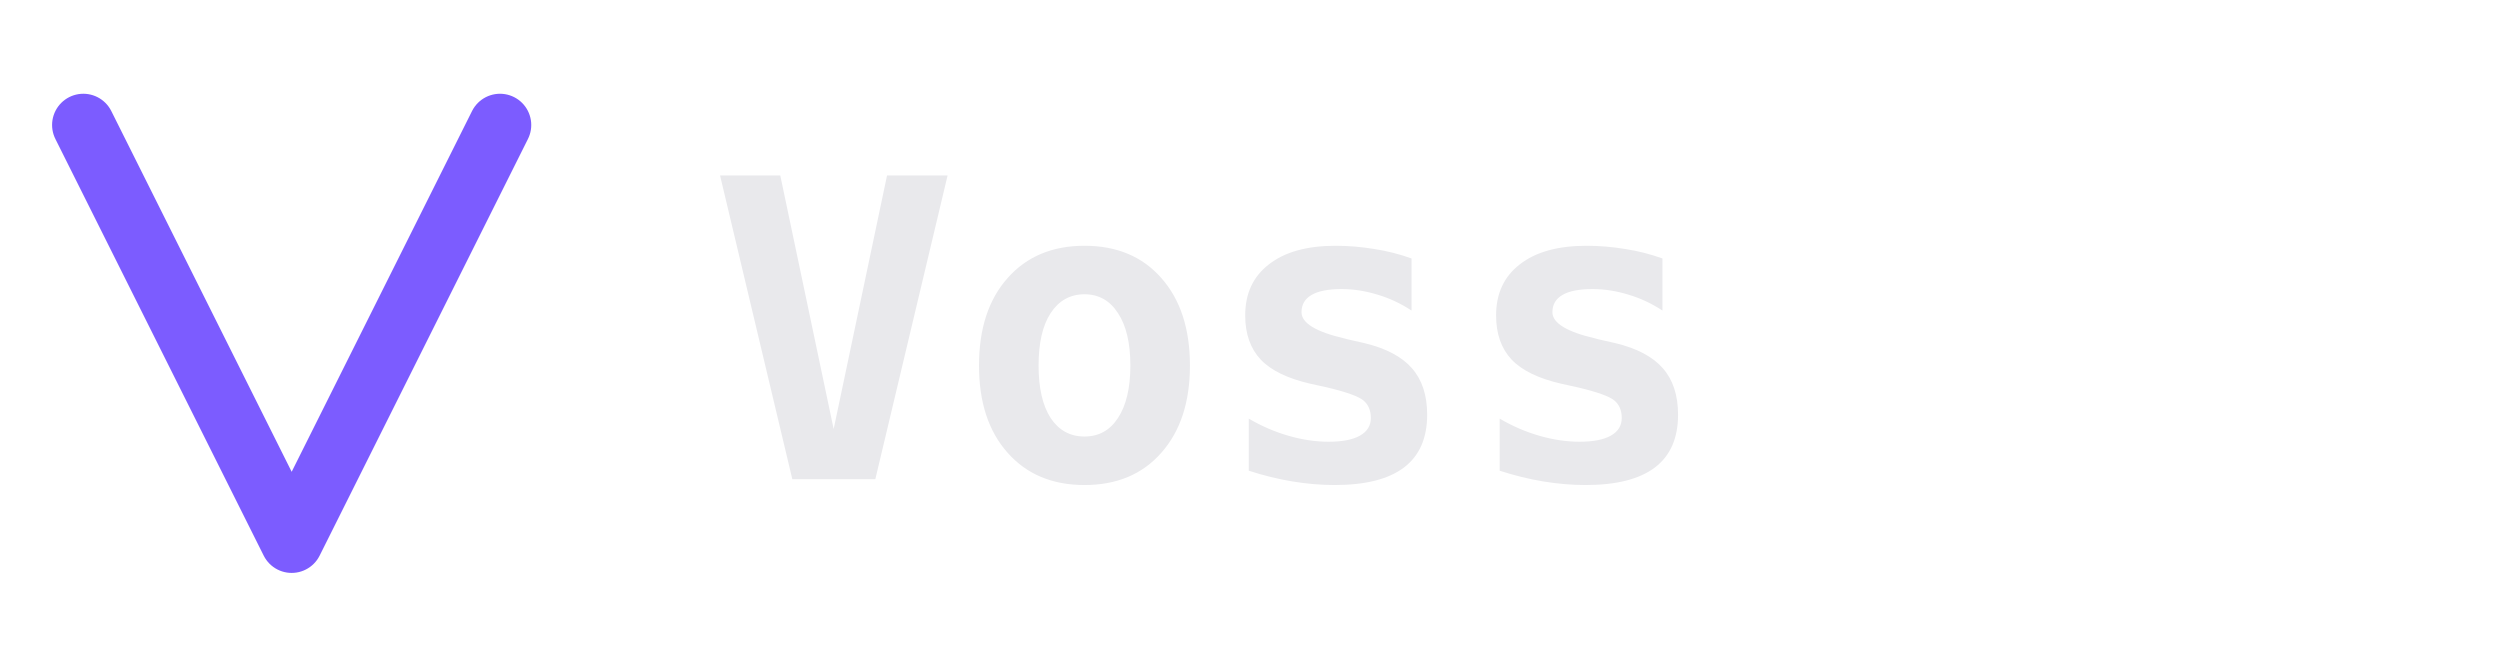
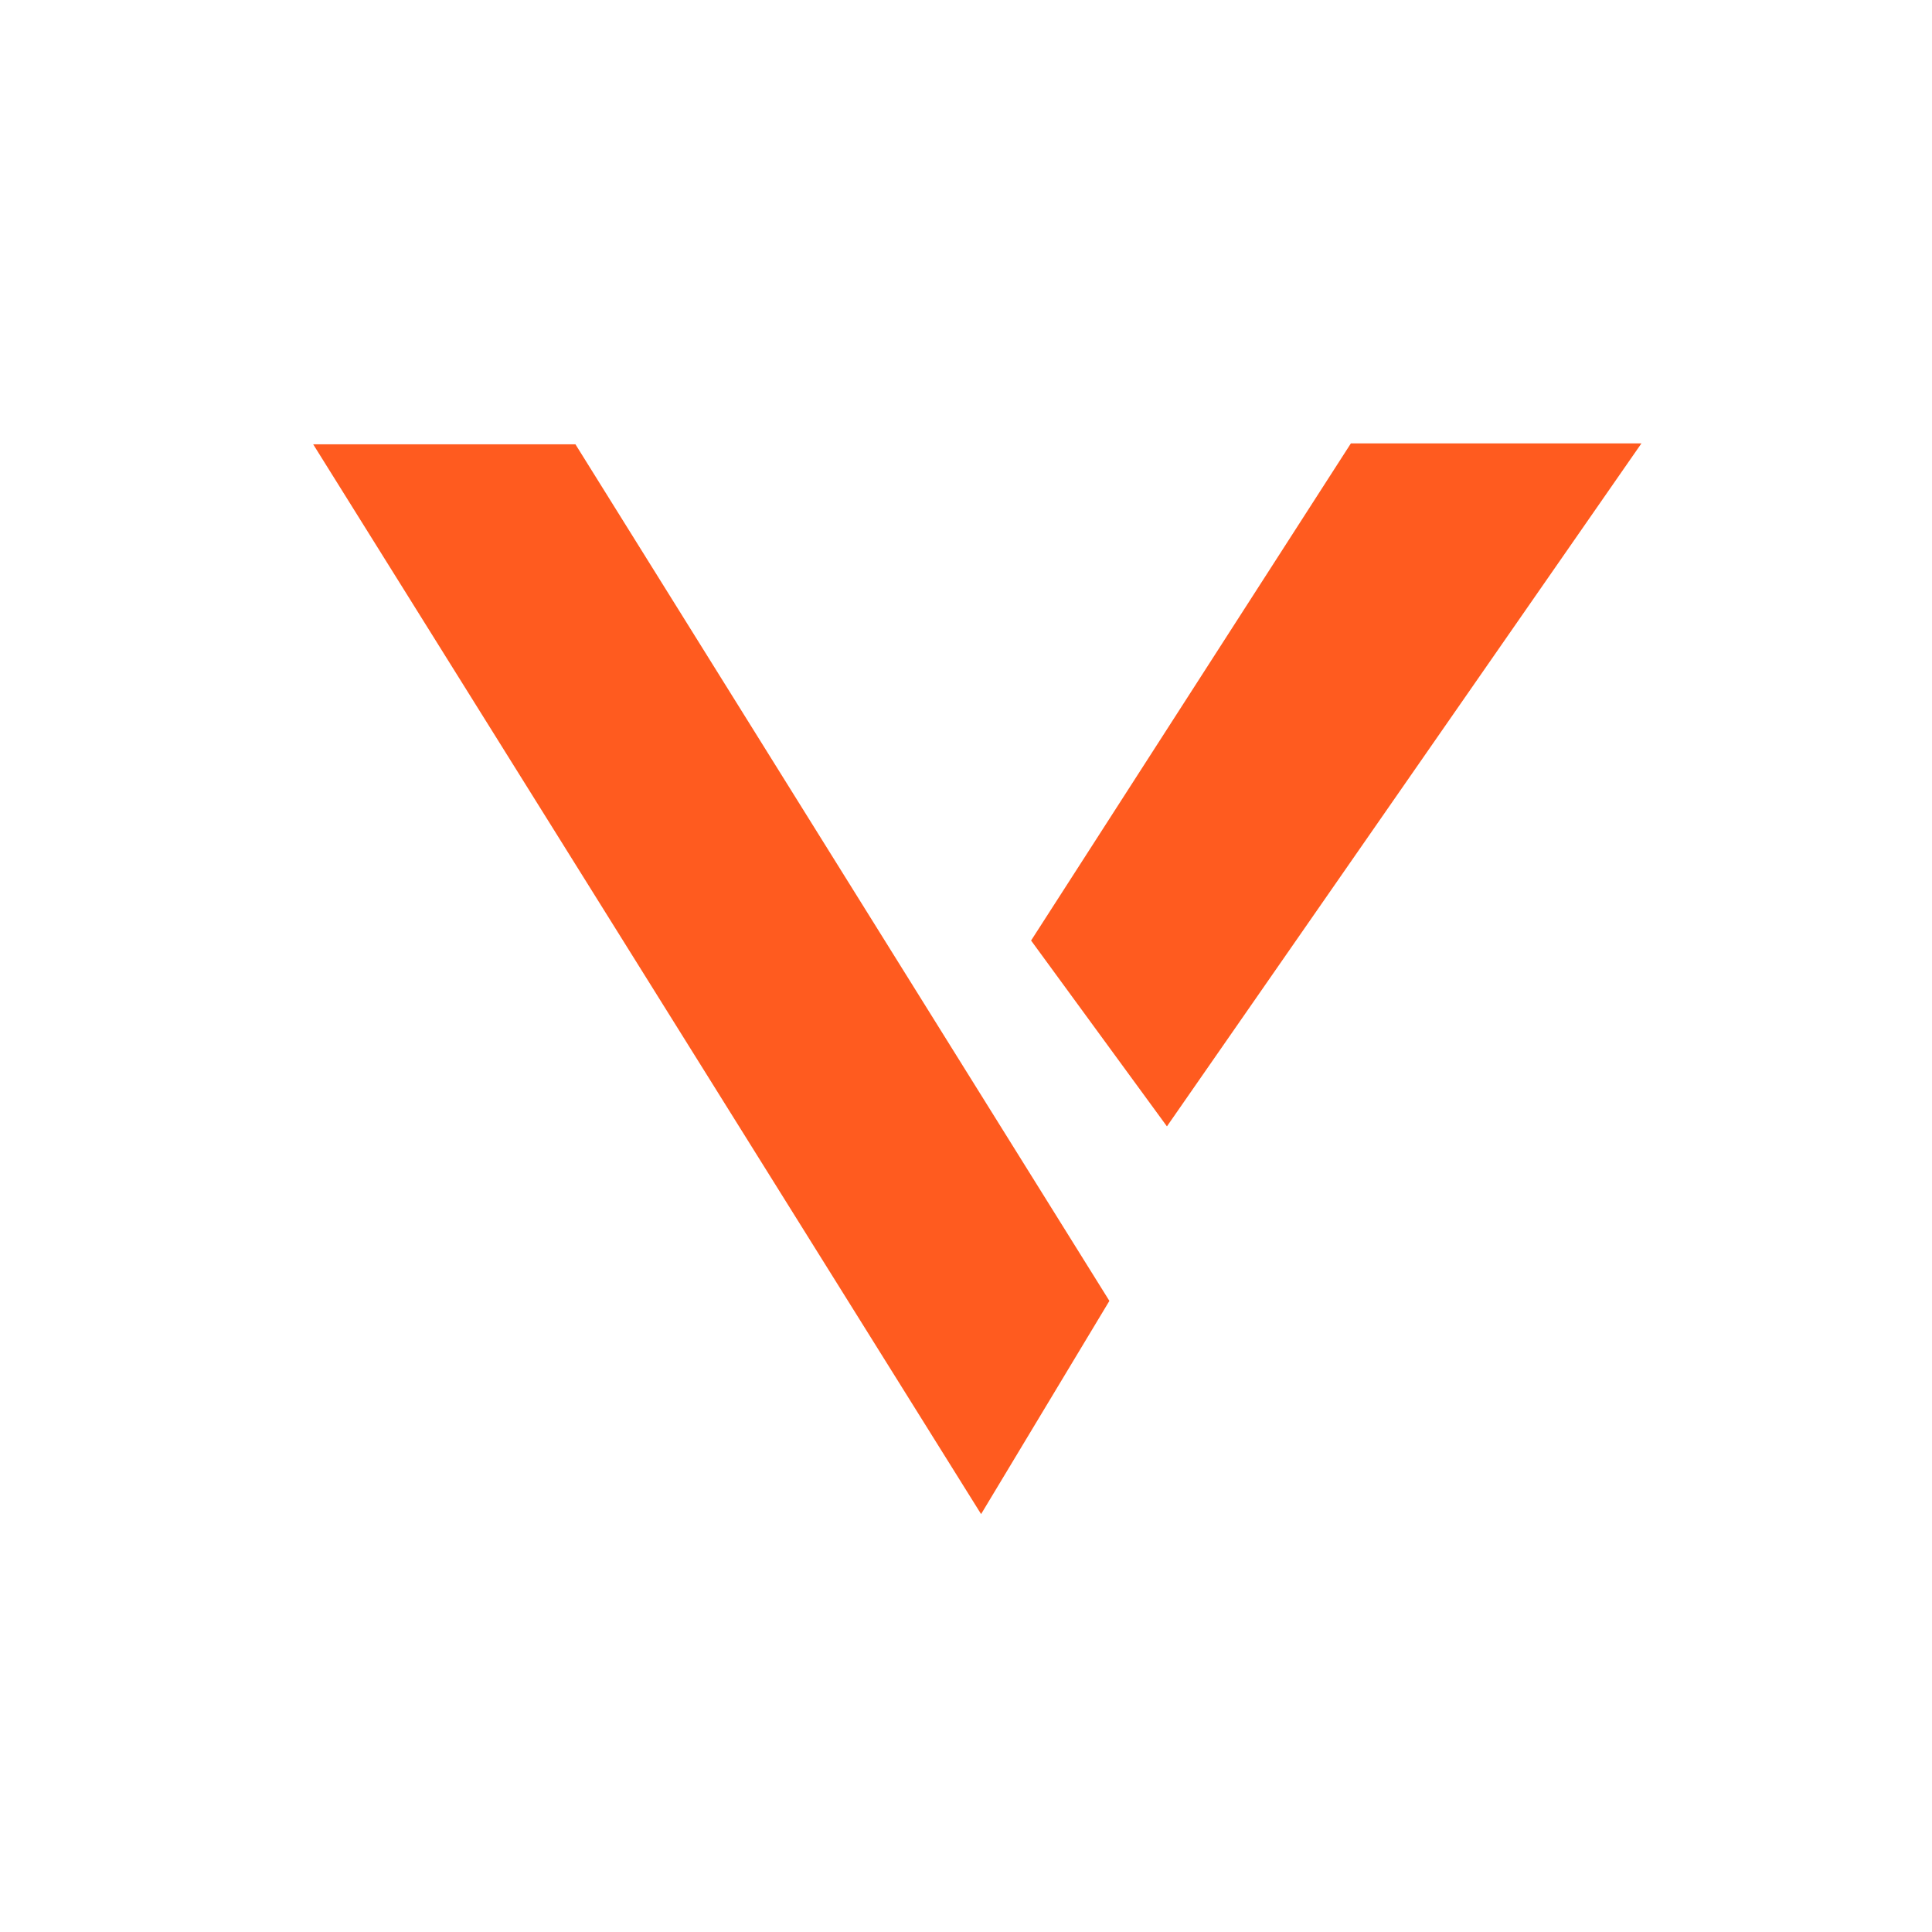
- <svg xmlns="http://www.w3.org/2000/svg" viewBox="0 0 120 32" fill="none">
-   <path d="M4 6l10 20 10-20" stroke="#7c5cff" stroke-width="3" stroke-linecap="round" stroke-linejoin="round" />
-   <text x="34" y="23" font-family="ui-monospace, SFMono-Regular, Menlo, monospace" font-size="20" font-weight="600" fill="#e9e9ec">Voss</text>
+ <svg xmlns="http://www.w3.org/2000/svg" viewBox="0 0 2048 2048" fill="none">
+   <path d="M332 471h278l566 908-136 226L332 471Z" fill="#ff5b1f" />
+   <path d="M1432 470h308l-503 724-144-197 339-527Z" fill="#ff5b1f" />
</svg>
